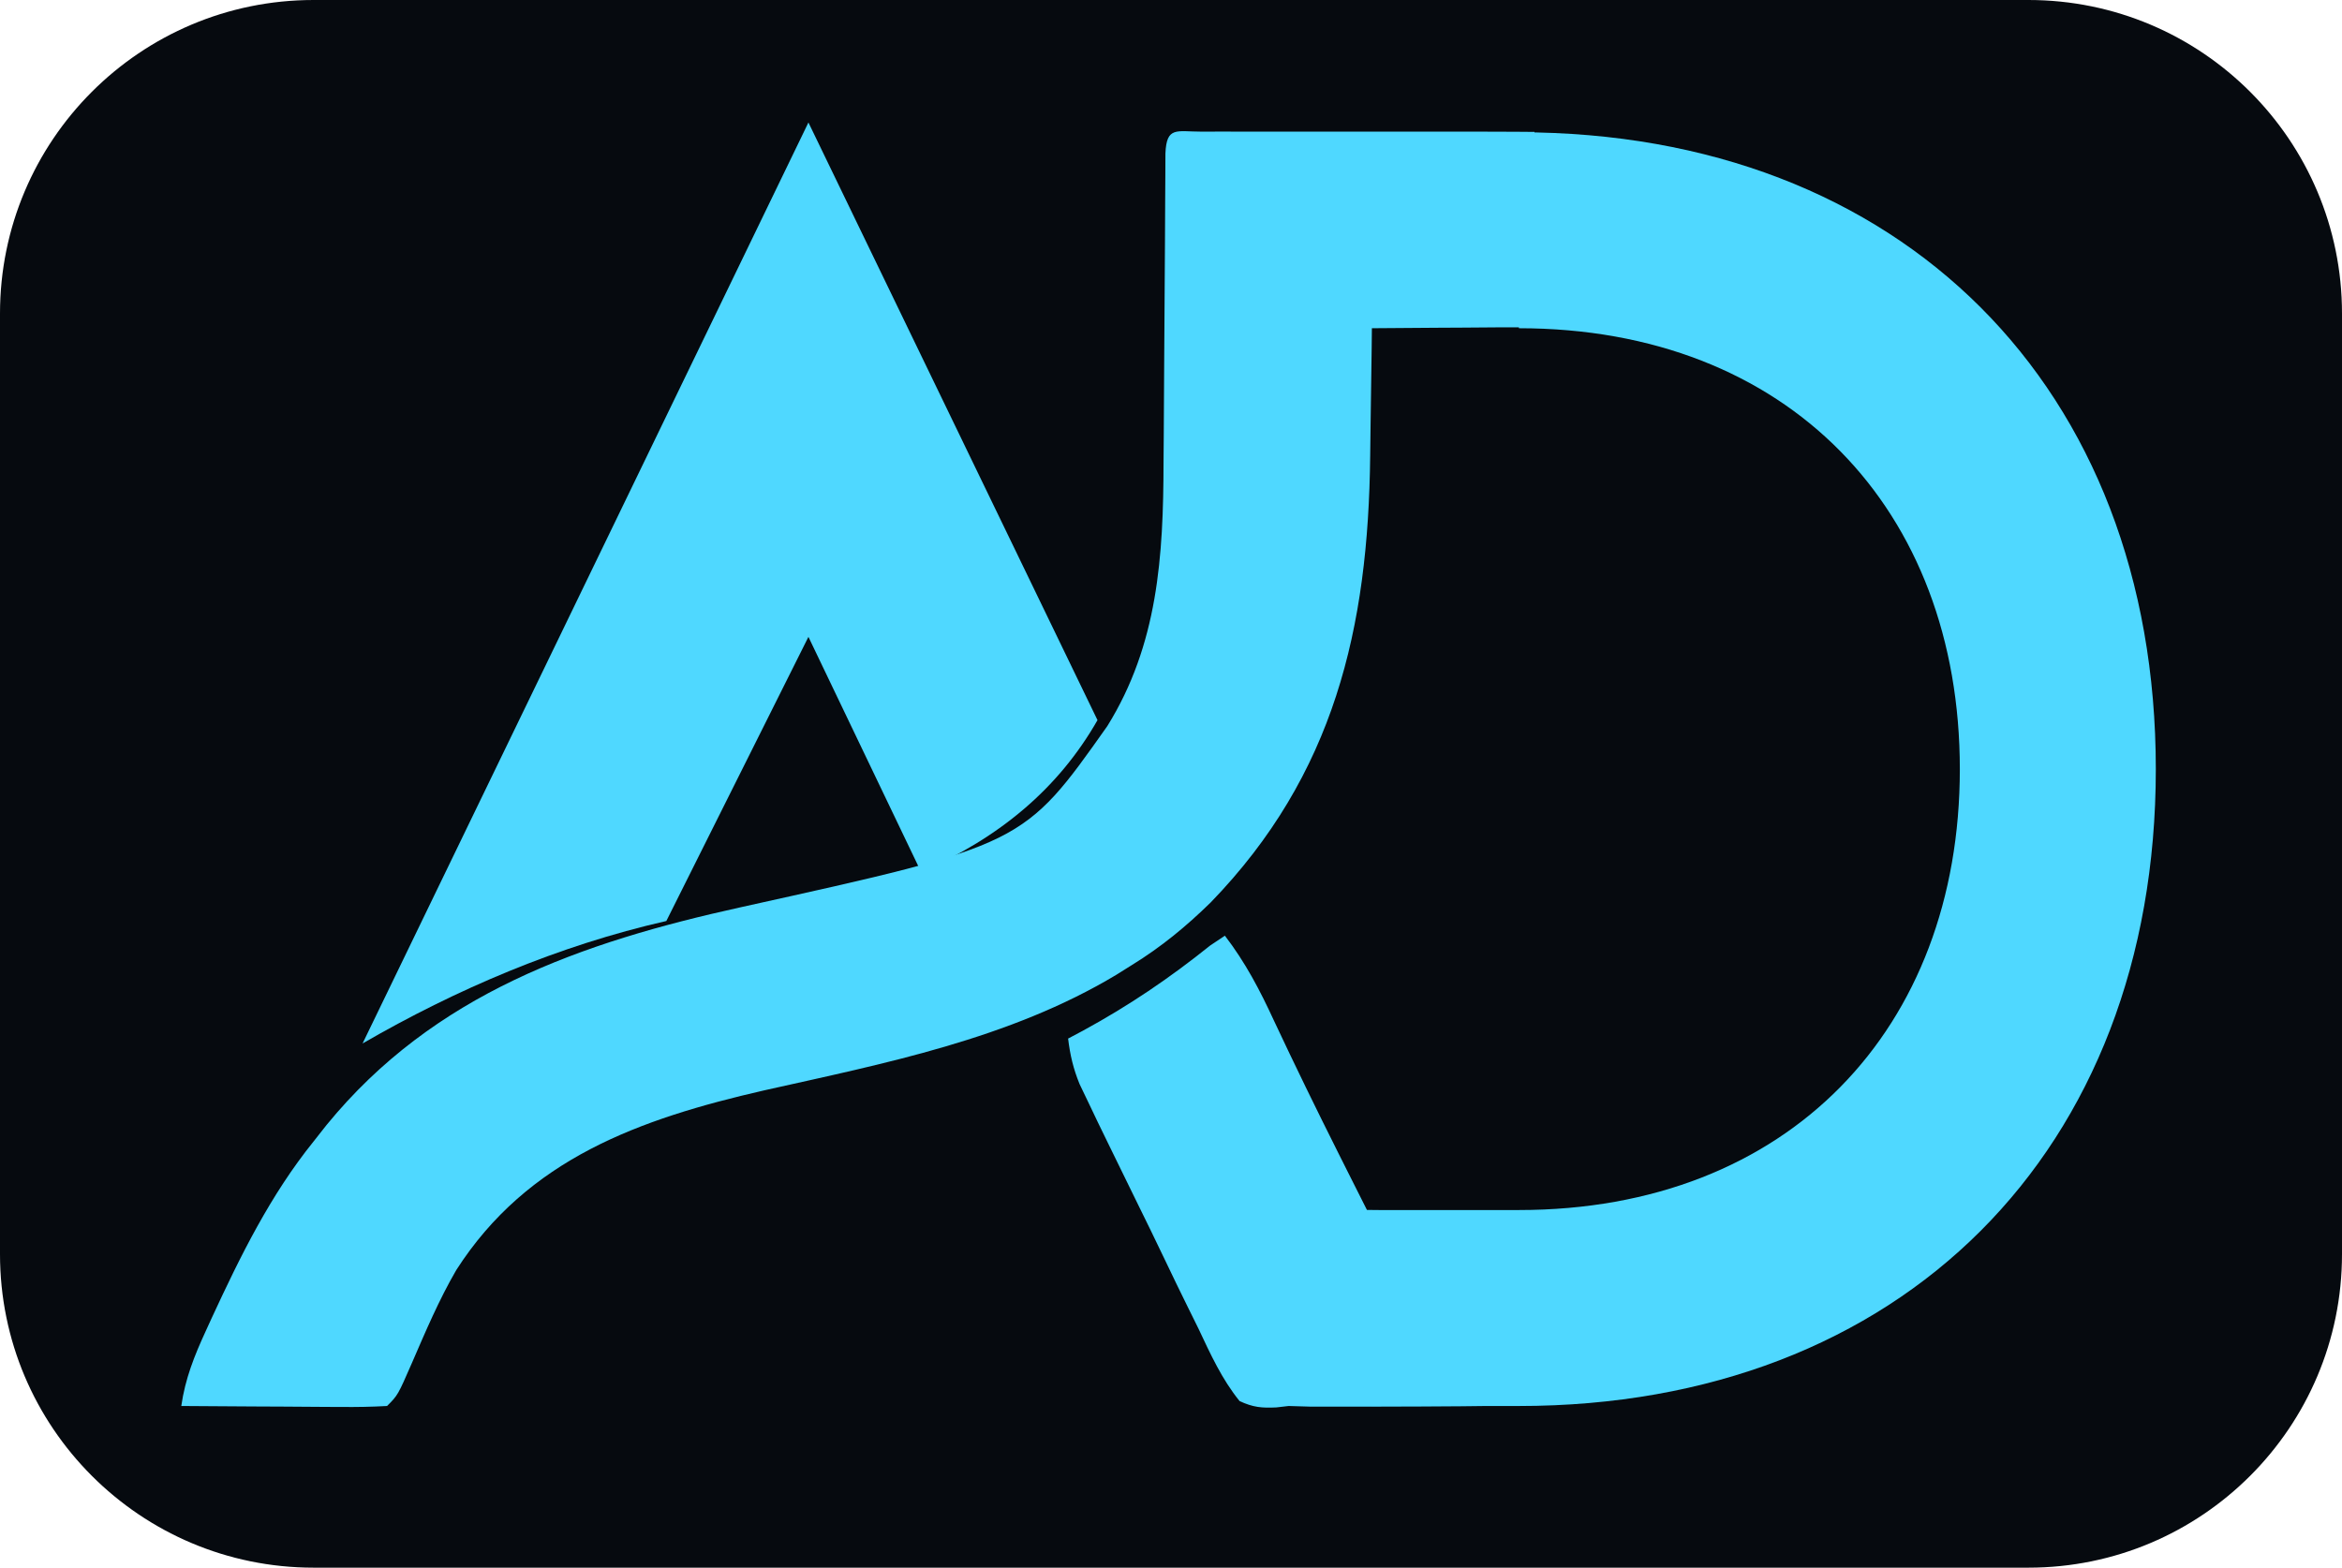
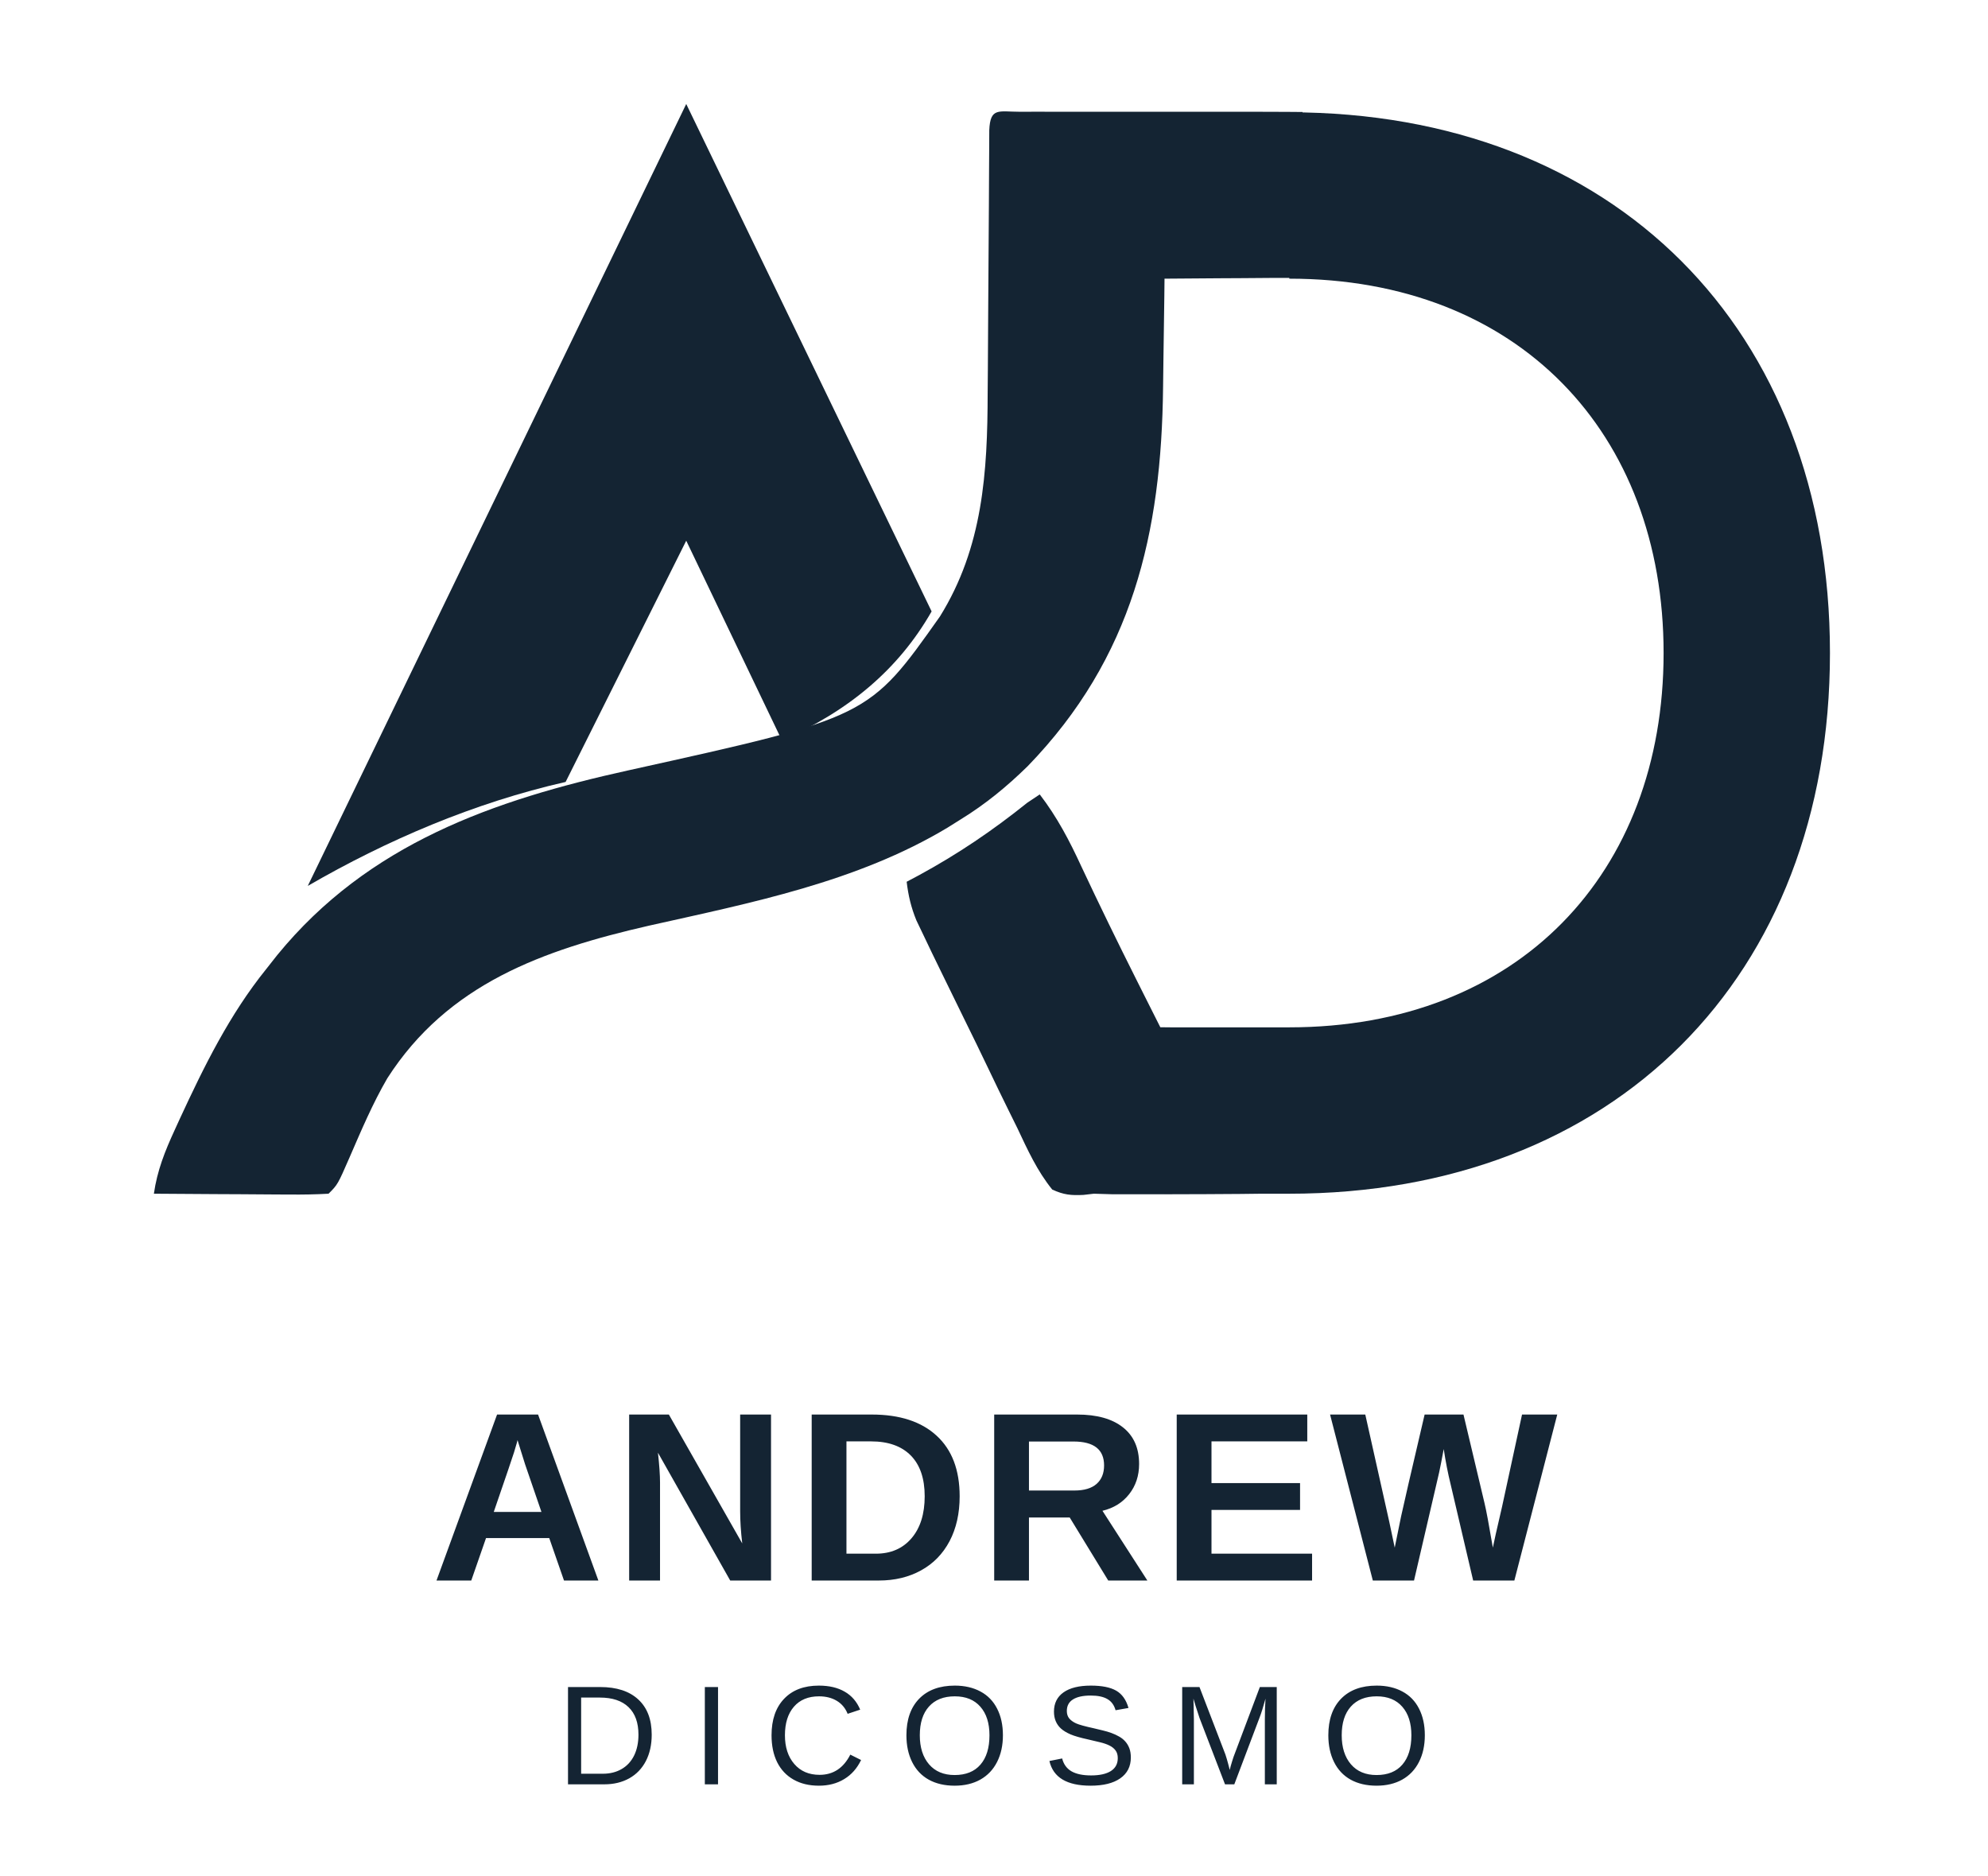
- <svg xmlns="http://www.w3.org/2000/svg" version="1.1" width="478" height="320" viewBox="0 0 478 320" role="img" aria-labelledby="logo-title">
-   <style>path{fill:#4FD8FF}</style>
+ <svg xmlns="http://www.w3.org/2000/svg" version="1.1" width="478" height="451" viewBox="0 0 478 451" role="img" aria-labelledby="logo-title">
+   <style>path,text{fill:#142433}</style>
  <defs>
    <clipPath id="keep-left-monogram" clipPathUnits="userSpaceOnUse">
      <rect x="-300" y="-40" width="368" height="360" />
    </clipPath>
  </defs>
-   <rect width="478" height="320" rx="64" fill="#060A0F" />
  <path d="M165 25 L224 147 C216 161 204 171 188 178 L165 130 L136 188 C114 193 93 202 74 213 Z" />
  <path d="M0 0 C0.665 -0.002 0.665 -0.002 4.031 -0.01 C4.76 -0.009 4.76 -0.009 8.447 -0.003 C9.947 -0.004 11.447 -0.005 12.992 -0.006 C16.19 -0.007 19.387 -0.005 22.584 -0.001 C27.403 0.004 32.223 -0.001 37.042 -0.007 C95.581 -0.023 95.581 -0.023 104.81 6.129 C104.81 7.119 104.81 8.109 104.81 9.129 C106.357 9.501 107.904 9.872 109.497 10.254 C137.749 17.989 160.985 39.138 176.81 63.129 C177.47 64.449 178.13 65.769 178.81 67.129 C179.211 67.276 179.211 67.276 181.243 68.016 C185.724 69.96 186.568 74.23 188.4 78.52 C190.54 83.999 192.334 89.434 193.81 95.129 C194.184 96.519 194.557 97.909 194.943 99.34 C202.801 132.589 197.653 167.485 180.81 197.129 C175.59 205.535 169.648 212.997 162.81 220.129 C162.406 220.571 162.406 220.571 160.361 222.805 C136.518 248.002 103.306 258.848 69.396 259.923 C58.515 260.184 47.631 260.231 36.747 260.254 C35.88 260.257 35.012 260.26 34.118 260.263 C31.608 260.269 29.097 260.266 26.587 260.262 C25.136 260.261 23.684 260.26 22.188 260.259 C20.744 260.216 19.299 260.173 17.81 260.129 C16.993 260.224 16.176 260.319 15.335 260.417 C12.322 260.567 10.564 260.399 7.81 259.129 C4.179 254.638 1.881 249.573 -0.569 244.368 C-1.312 242.857 -2.057 241.349 -2.806 239.841 C-4.366 236.682 -5.901 233.512 -7.416 230.331 C-9.355 226.261 -11.333 222.212 -13.327 218.169 C-15.232 214.303 -17.121 210.43 -19.007 206.555 C-19.714 205.102 -20.421 203.649 -21.15 202.151 C-21.798 200.793 -22.446 199.436 -23.114 198.037 C-23.686 196.845 -24.258 195.654 -24.846 194.426 C-26.131 191.274 -26.787 188.497 -27.19 185.129 C-26.186 184.596 -25.182 184.062 -24.147 183.512 C-14.805 178.423 -6.507 172.806 1.81 166.129 C2.8 165.469 3.79 164.809 4.81 164.129 C8.998 169.597 11.931 175.2 14.81 181.442 C19.082 190.548 23.484 199.578 27.997 208.567 C28.574 209.716 29.151 210.866 29.745 212.051 C31.099 214.744 32.453 217.437 33.81 220.129 C40.086 220.204 46.362 220.258 52.639 220.294 C54.768 220.309 56.896 220.33 59.025 220.356 C76.096 220.56 91.127 219.528 106.81 212.129 C107.661 211.761 108.511 211.392 109.388 211.012 C116.438 207.797 122.049 203.264 127.81 198.129 C128.595 197.44 129.38 196.75 130.189 196.04 C144.746 182.445 154.926 160.677 155.934 140.668 C156.731 112.327 151.053 87.739 132.267 65.688 C115.928 48.674 92.181 40.739 69.025 39.971 C63.828 39.91 58.632 39.954 53.435 40.004 C51.62 40.014 49.805 40.024 47.99 40.032 C43.596 40.054 39.203 40.088 34.81 40.129 C34.795 41.484 34.781 42.839 34.766 44.234 C34.707 49.354 34.63 54.474 34.547 59.594 C34.515 61.792 34.486 63.99 34.463 66.188 C34.086 101.345 27.149 131.266 1.935 157.317 C-3.114 162.259 -8.18 166.43 -14.19 170.129 C-15.237 170.786 -16.284 171.442 -17.362 172.118 C-39.172 185.218 -64.69 190.205 -89.249 195.707 C-114.6 201.518 -137.496 209.65 -152.065 232.379 C-155.595 238.446 -158.331 244.917 -161.119 251.349 C-163.991 257.93 -163.991 257.93 -166.19 260.129 C-169.348 260.305 -172.416 260.361 -175.573 260.325 C-176.502 260.322 -177.432 260.319 -178.389 260.316 C-181.365 260.305 -184.34 260.28 -187.315 260.254 C-189.33 260.244 -191.344 260.235 -193.358 260.227 C-198.302 260.205 -203.246 260.17 -208.19 260.129 C-207.394 254.57 -205.529 249.89 -203.19 244.817 C-202.789 243.94 -202.389 243.064 -201.976 242.161 C-196.108 229.474 -190.001 217.061 -181.19 206.129 C-180.307 205.009 -179.424 203.889 -178.514 202.735 C-156.619 175.968 -126.553 165.489 -93.882 158.293 C-36.304 145.563 -36.304 145.563 -19.194 121.352 C-8.843 104.706 -7.746 86.647 -7.714 67.571 C-7.699 65.645 -7.684 63.72 -7.666 61.795 C-7.625 56.783 -7.6 51.771 -7.579 46.759 C-7.543 38.686 -7.482 30.614 -7.42 22.541 C-7.401 19.726 -7.39 16.912 -7.379 14.097 C-7.369 12.39 -7.358 10.682 -7.348 8.975 C-7.341 7.48 -7.335 5.985 -7.328 4.445 C-7.096 -1.13 -5.057 0.003 0 0 Z " fill="#000000" transform="translate(245.1902,26.87061)" clip-path="url(#keep-left-monogram)" />
  <path d="M310 27 C388 27 440 79 440 157 C440 235 388 287 310 287 L280 287 L262 247 L310 247 C365 247 400 210 400 157 C400 104 365 67 310 67 Z" fill-rule="evenodd" />
+   <text x="239" y="380" text-anchor="middle" font-family="Arial, Helvetica, sans-serif" font-size="58" font-weight="700" letter-spacing="2">ANDREW</text>
+   <text x="239" y="429" text-anchor="middle" font-family="Arial, Helvetica, sans-serif" font-size="34" font-weight="500" letter-spacing="8">DICOSMO</text>
</svg>
